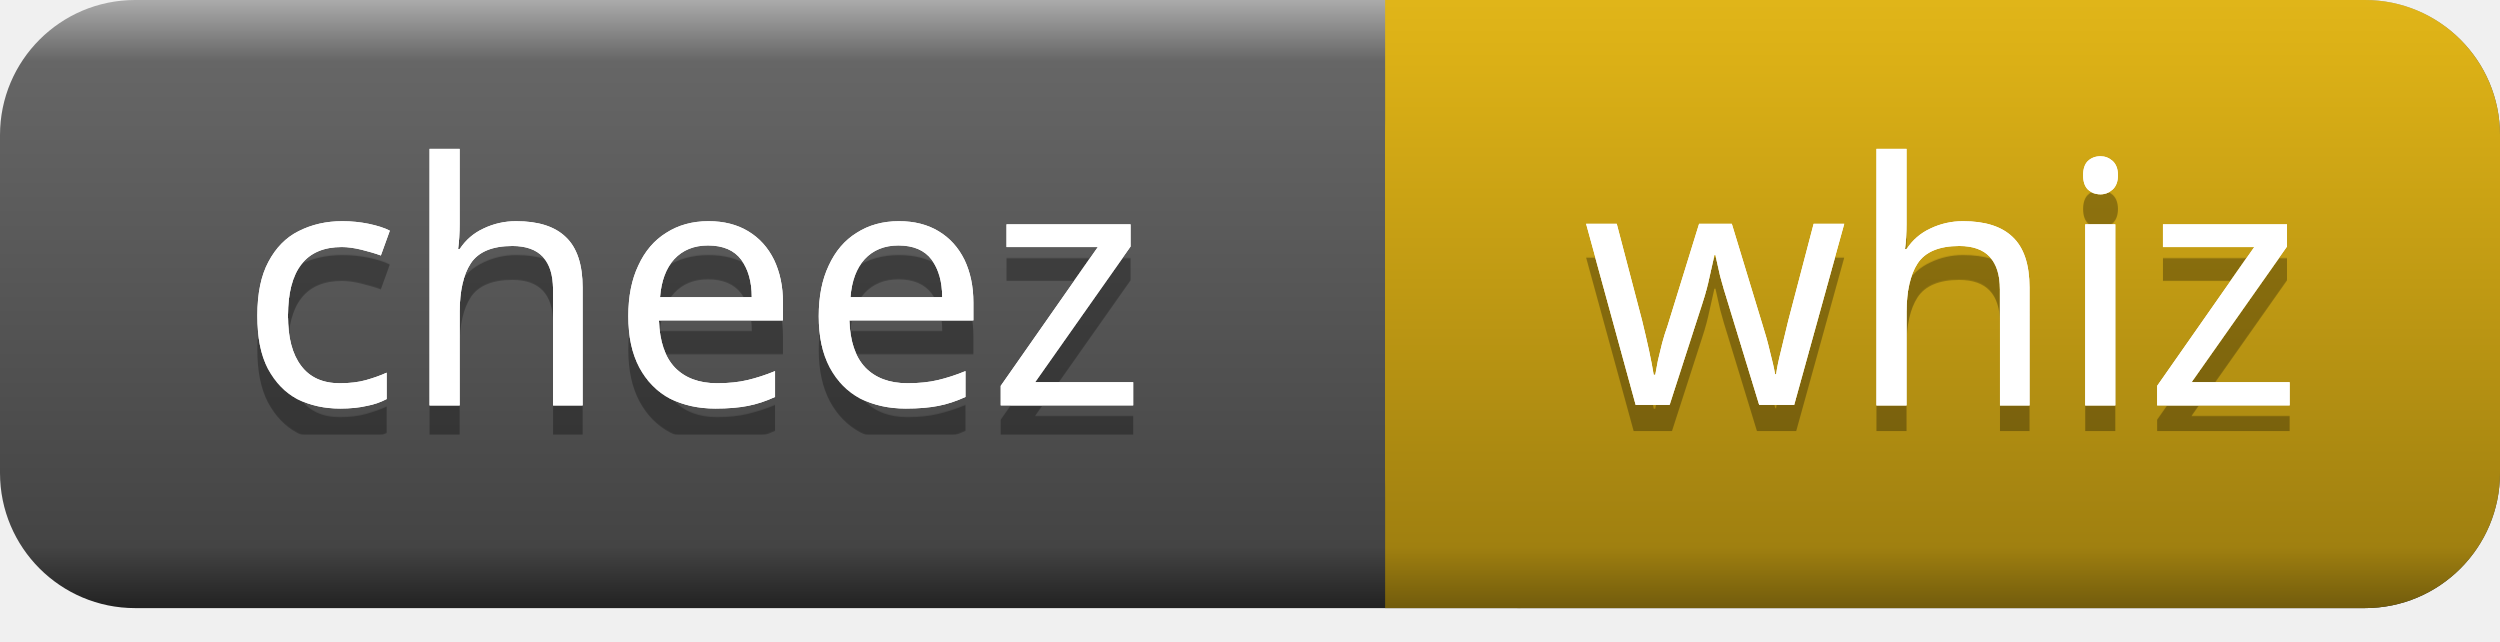
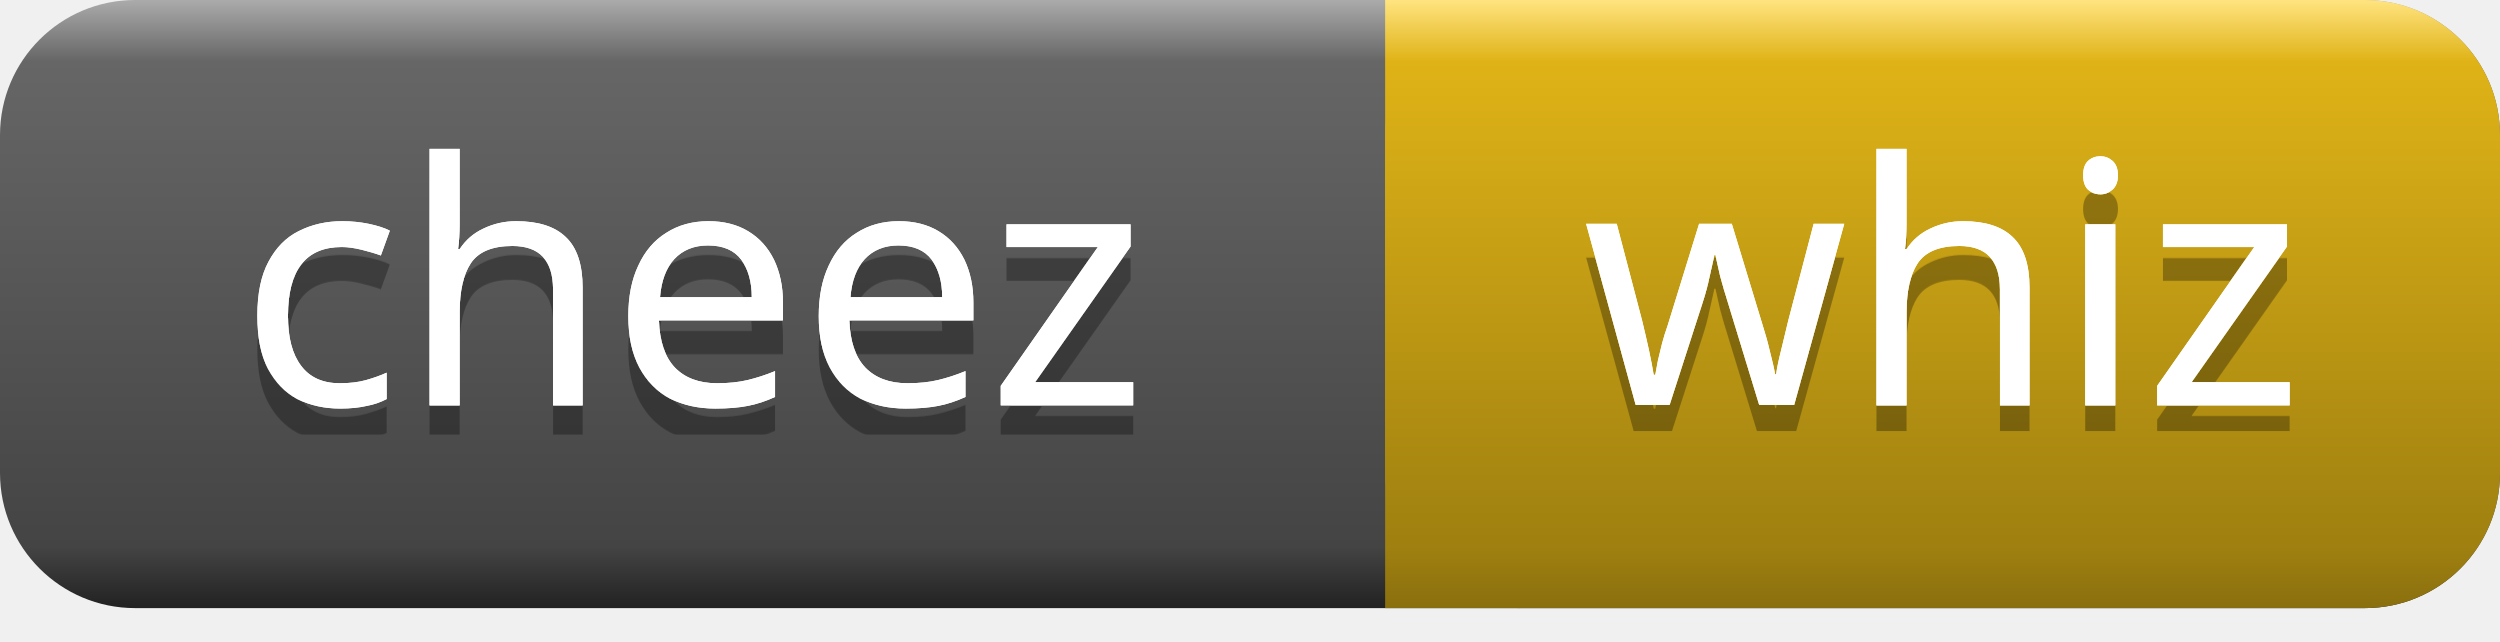
<svg xmlns="http://www.w3.org/2000/svg" width="74" height="19">
  <linearGradient id="a" x2="0" y2="100%">
    <stop offset="0" stop-color="#aaa" />
    <stop offset=".1" stop-color="#666" />
    <stop offset=".9" stop-color="#444" />
    <stop offset="1" stop-color="#222" />
  </linearGradient>
  <linearGradient id="b" x2="0" y2="100%">
-     <stop offset="0" stop-color="#e0b519" />
-     <stop offset=".1" stop-color="#dbb016" />
-     <stop offset=".9" stop-color="#a08010" />
-     <stop offset="1" stop-color="#725c0c" />
+     <stop offset="0" stop-color="#ffe37f" />
+     <stop offset=".1" stop-color="#dfb317" />
+     <stop offset=".9" stop-color="#9f8010" />
+     <stop offset="1" stop-color="#8a6f0e" />
  </linearGradient>
  <filter id="c">
    <feOffset dy="1" in="SourceAlpha" />
    <feColorMatrix values="1 0 0 0 0 0 1 0 0 0 0 0 1 0 0 0 0 0 .3 0" />
    <feMerge>
      <feMergeNode />
      <feMergeNode in="SourceGraphic" />
      <feMergeNode in="SourceGraphic" />
    </feMerge>
  </filter>
  <rect rx="4" width="74" height="18" fill="url(#a)" />
  <rect rx="4" x="41" width="33" height="18" fill="url(#b)" />
-   <rect x="41" width="4" height="18" fill="url(#b)" />
+   <path fill="url(#b)" d="M41 0h4v18h-4z" />
  <g fill="#fff" text-anchor="middle" font-family="Verdana, sans-serif" font-size="10">
    <text x="20.5" y="12" filter="url(#c)">cheez</text>
    <text x="57.5" y="12" filter="url(#c)">whiz</text>
  </g>
</svg>
